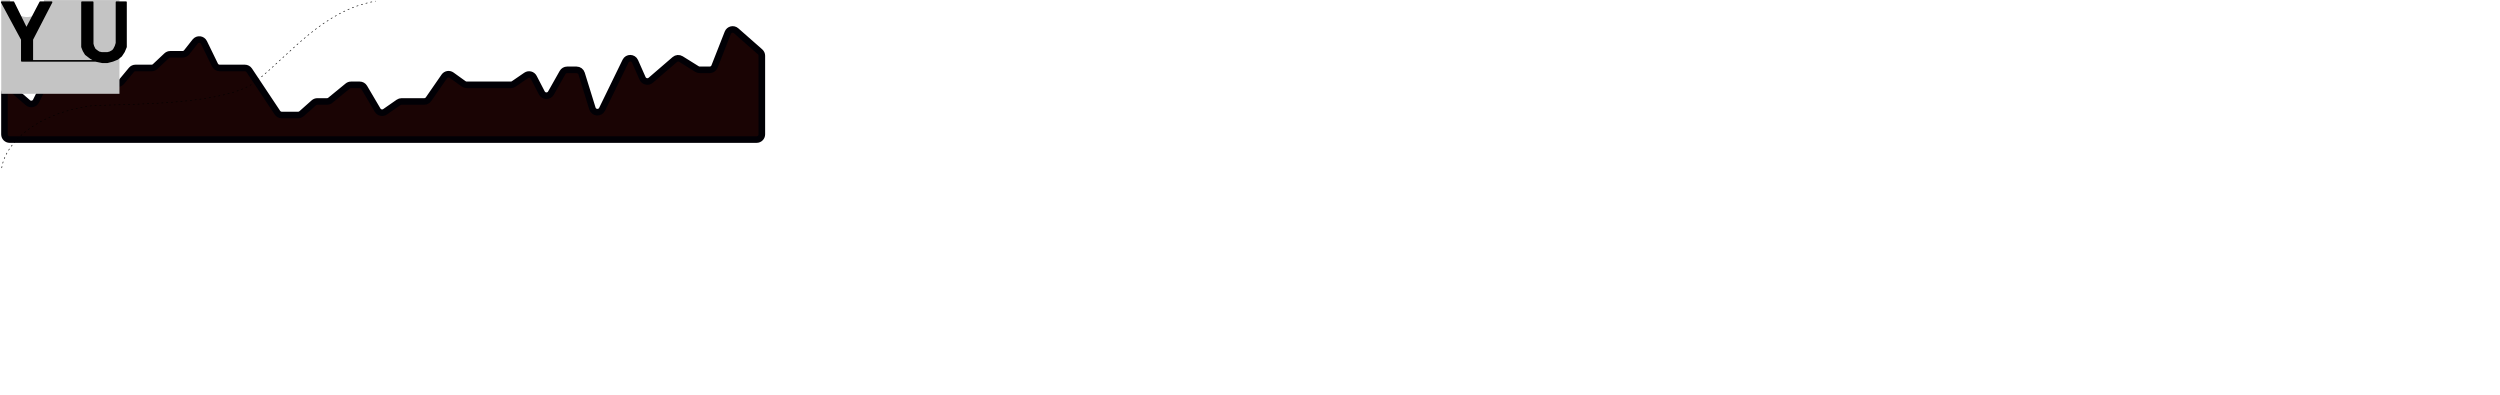
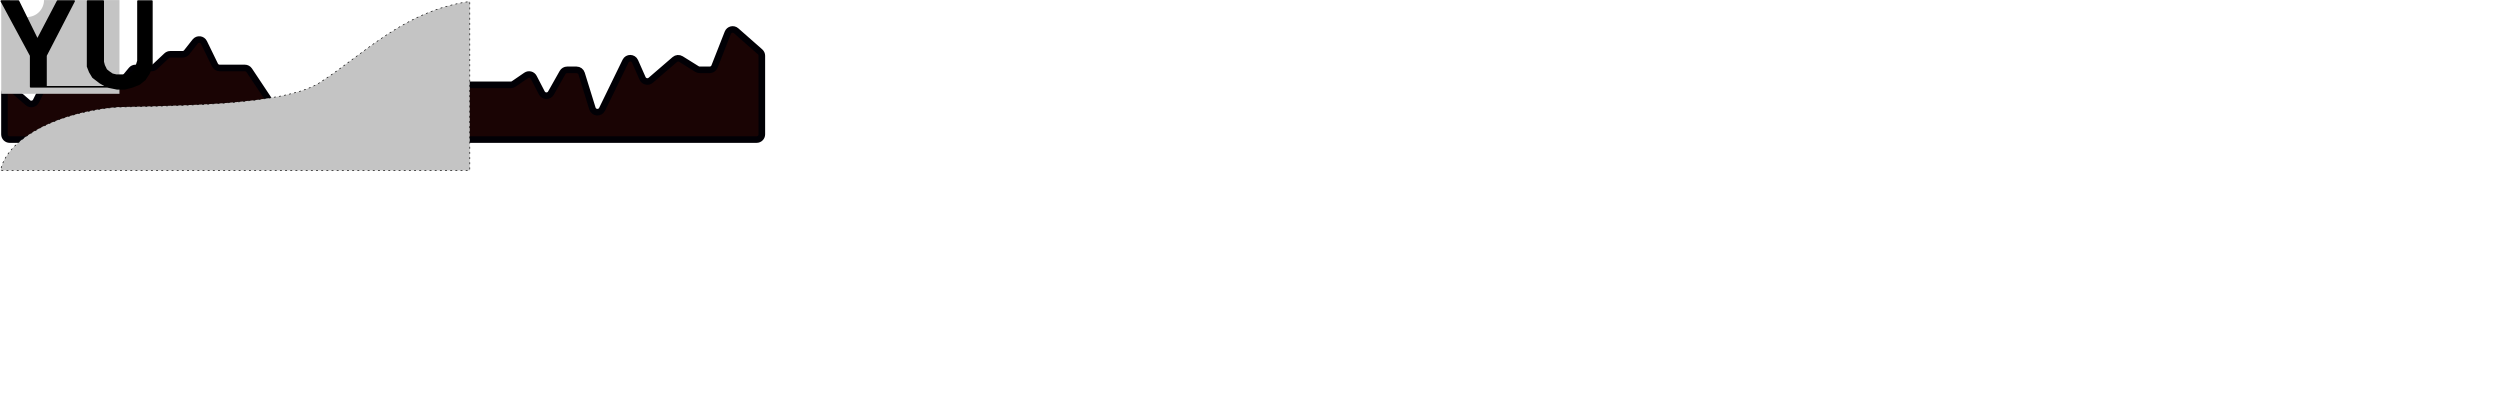
<svg xmlns="http://www.w3.org/2000/svg" width="1565" height="247" viewBox="0 0 1565 247" fill="none">
  <path id="Herzkurve" d="M17.477 64.302L8.205 56.298C6.084 54.467 2.792 55.974 2.792 58.776V84.098C2.792 85.906 4.258 87.371 6.066 87.371H473.642C475.45 87.371 476.915 85.906 476.915 84.098V34.906C476.915 33.965 476.51 33.07 475.804 32.448L460.808 19.253C459.104 17.754 456.429 18.401 455.599 20.513L447.292 41.649C446.8 42.902 445.591 43.725 444.245 43.725H438.047C437.435 43.725 436.835 43.554 436.315 43.23L426.276 36.974C425.06 36.216 423.493 36.337 422.408 37.273L407.381 50.23C405.716 51.665 403.139 51.086 402.25 49.076L397.522 38.397C396.395 35.85 392.806 35.785 391.586 38.288L376.926 68.392C375.627 71.059 371.735 70.761 370.856 67.928L364.068 46.029C363.643 44.659 362.376 43.725 360.941 43.725H355.021C353.84 43.725 352.751 44.361 352.17 45.39L344.917 58.248C343.639 60.513 340.357 60.455 339.16 58.146L334.117 48.416C333.212 46.669 330.983 46.11 329.36 47.222L321.602 52.54C321.057 52.914 320.412 53.114 319.751 53.114H292.169C291.484 53.114 290.816 52.899 290.26 52.499L282.704 47.073C281.217 46.005 279.143 46.364 278.102 47.871L268.265 62.106C267.654 62.99 266.648 63.518 265.572 63.518H251.373C250.705 63.518 250.052 63.723 249.504 64.104L241.066 69.972C239.503 71.059 237.344 70.587 236.377 68.946L227.999 54.725C227.411 53.727 226.338 53.114 225.179 53.114H219.747C218.991 53.114 218.259 53.375 217.674 53.854L206.776 62.778C206.191 63.257 205.458 63.518 204.702 63.518H198.644C197.842 63.518 197.069 63.812 196.469 64.345L188.799 71.161C188.2 71.693 187.426 71.987 186.625 71.987H176.386C175.291 71.987 174.268 71.439 173.661 70.527L156.014 44.005C155.407 43.093 154.384 42.545 153.288 42.545H137.498C136.246 42.545 135.104 41.831 134.555 40.705L127.677 26.59C126.62 24.42 123.657 24.102 122.163 25.998L116.844 32.75C116.224 33.538 115.276 33.998 114.273 33.998H106.57C105.736 33.998 104.934 34.316 104.327 34.887L97.133 41.655C96.526 42.227 95.724 42.545 94.89 42.545H84.809C83.835 42.545 82.912 42.978 82.29 43.727L76.064 51.229C74.432 53.195 71.279 52.618 70.449 50.202L56.015 8.193C55.07 5.442 51.275 5.198 49.985 7.806L22.55 63.276C21.601 65.194 19.097 65.701 17.477 64.302Z" fill="#1A0404" stroke="#010005" stroke-width="4.114" stroke-linecap="round" stroke-linejoin="round" />
  <path id="Soundfeld" fill-rule="evenodd" clip-rule="evenodd" d="M16.925 10.652C22.795 10.652 27.554 5.893 27.554 0.023C27.554 0.022 27.554 0.022 27.554 0.022H74.784V58.734H0.77V0.022H6.296C6.296 0.022 6.296 0.022 6.296 0.023C6.296 5.893 11.055 10.652 16.925 10.652Z" fill="#C4C4C4" />
-   <path id="Yu" d="M1.062 1.365H8.409L16.544 17.896L25.202 1.365H32.287L20.217 24.718V38.099H59.754L56.686 36.348L53.618 34.002L52.264 31.746L51.339 29.393V1.365H58.019V25.294V27.428L58.422 28.927L59.345 30.83L60.498 31.746L61.94 32.733L63.67 33.137H65.342H67.243L68.802 32.733L70.581 31.746L71.339 30.83L72.319 28.927L72.927 26.964V1.365H78.882V26.964V29.393L77.619 32.377L75.905 34.994L73.559 36.889L70.581 38.099L67.243 38.964H63.994L59.754 38.099H20.217H13.657V24.718L1.062 1.365Z" fill="black" />
-   <path d="M20.217 38.099V24.718L32.287 1.365H25.202L16.544 17.896L8.409 1.365H1.062L13.657 24.718V38.099H20.217ZM20.217 38.099H59.754M59.754 38.099L56.686 36.348L53.618 34.002L52.264 31.746L51.339 29.393V1.365H58.019V25.294V27.428L58.422 28.927L59.345 30.83L60.498 31.746L61.94 32.733L63.67 33.137H65.342H67.243L68.802 32.733L70.581 31.746L71.339 30.83L72.319 28.927L72.927 26.964V1.365H78.882V26.964V29.393L77.619 32.377L75.905 34.994L73.559 36.889L70.581 38.099L67.243 38.964H63.994L59.754 38.099Z" stroke="black" stroke-linecap="round" stroke-linejoin="round" />
-   <path id="Strichlinie" d="M1.062 105.196C3.51 88.938 23.381 70.448 58.383 66.08C87.339 65.083 142.362 65.23 160.216 50.962C182.532 33.127 202.206 6.556 235.094 0.732" stroke="black" stroke-width="0.373" stroke-dasharray="1.12 1.87" />
+   <path id="Yu" d="M0.81 0.685H11.54L23.42 24.828L36.066 0.685H46.414L28.785 34.792V54.336H67.138L62.657 51.777L58.177 48.351L56.2 45.056L54.848 41.62V0.685H64.604V35.634V38.75L65.194 40.94L66.541 43.719L68.225 45.056L70.331 46.498L72.858 47.088H75.3H78.076L80.353 46.498L82.952 45.056L84.059 43.719L85.491 40.94L86.379 38.072V0.685H95.077V38.072V41.62L93.232 45.979L90.728 49.801L87.301 52.568L82.952 54.336L78.076 55.599H73.332L67.138 54.336H28.785H19.205V34.792L0.81 0.685Z" fill="black" />
+   <path d="M28.785 54.336V34.792L46.414 0.685H36.066L23.42 24.828L11.54 0.685H0.81L19.205 34.792V54.336H28.785ZM28.785 54.336H67.138M67.138 54.336L62.657 51.777L58.177 48.351L56.2 45.056L54.848 41.62V0.685H64.604V35.634V38.75L65.194 40.94L66.541 43.719L68.225 45.056L70.331 46.498L72.858 47.088H75.3H78.076L80.353 46.498L82.952 45.056L84.059 43.719L85.491 40.94L86.379 38.072V0.685H95.077V38.072V41.62L93.232 45.979L90.728 49.801L87.301 52.568L82.952 54.336L78.076 55.599H73.332L67.138 54.336Z" stroke="black" stroke-linecap="round" stroke-linejoin="round" />
+   <path id="Strichlinie" d="M72.301 67.074C28.371 71.496 3.43 90.218 0.358 106.679H294.09V0.907C252.813 6.804 228.12 33.707 200.111 51.766C177.703 66.213 108.644 66.064 72.301 67.074Z" fill="#C4C4C4" stroke="black" stroke-width="0.404" stroke-dasharray="1.21 2.02" />
</svg>
